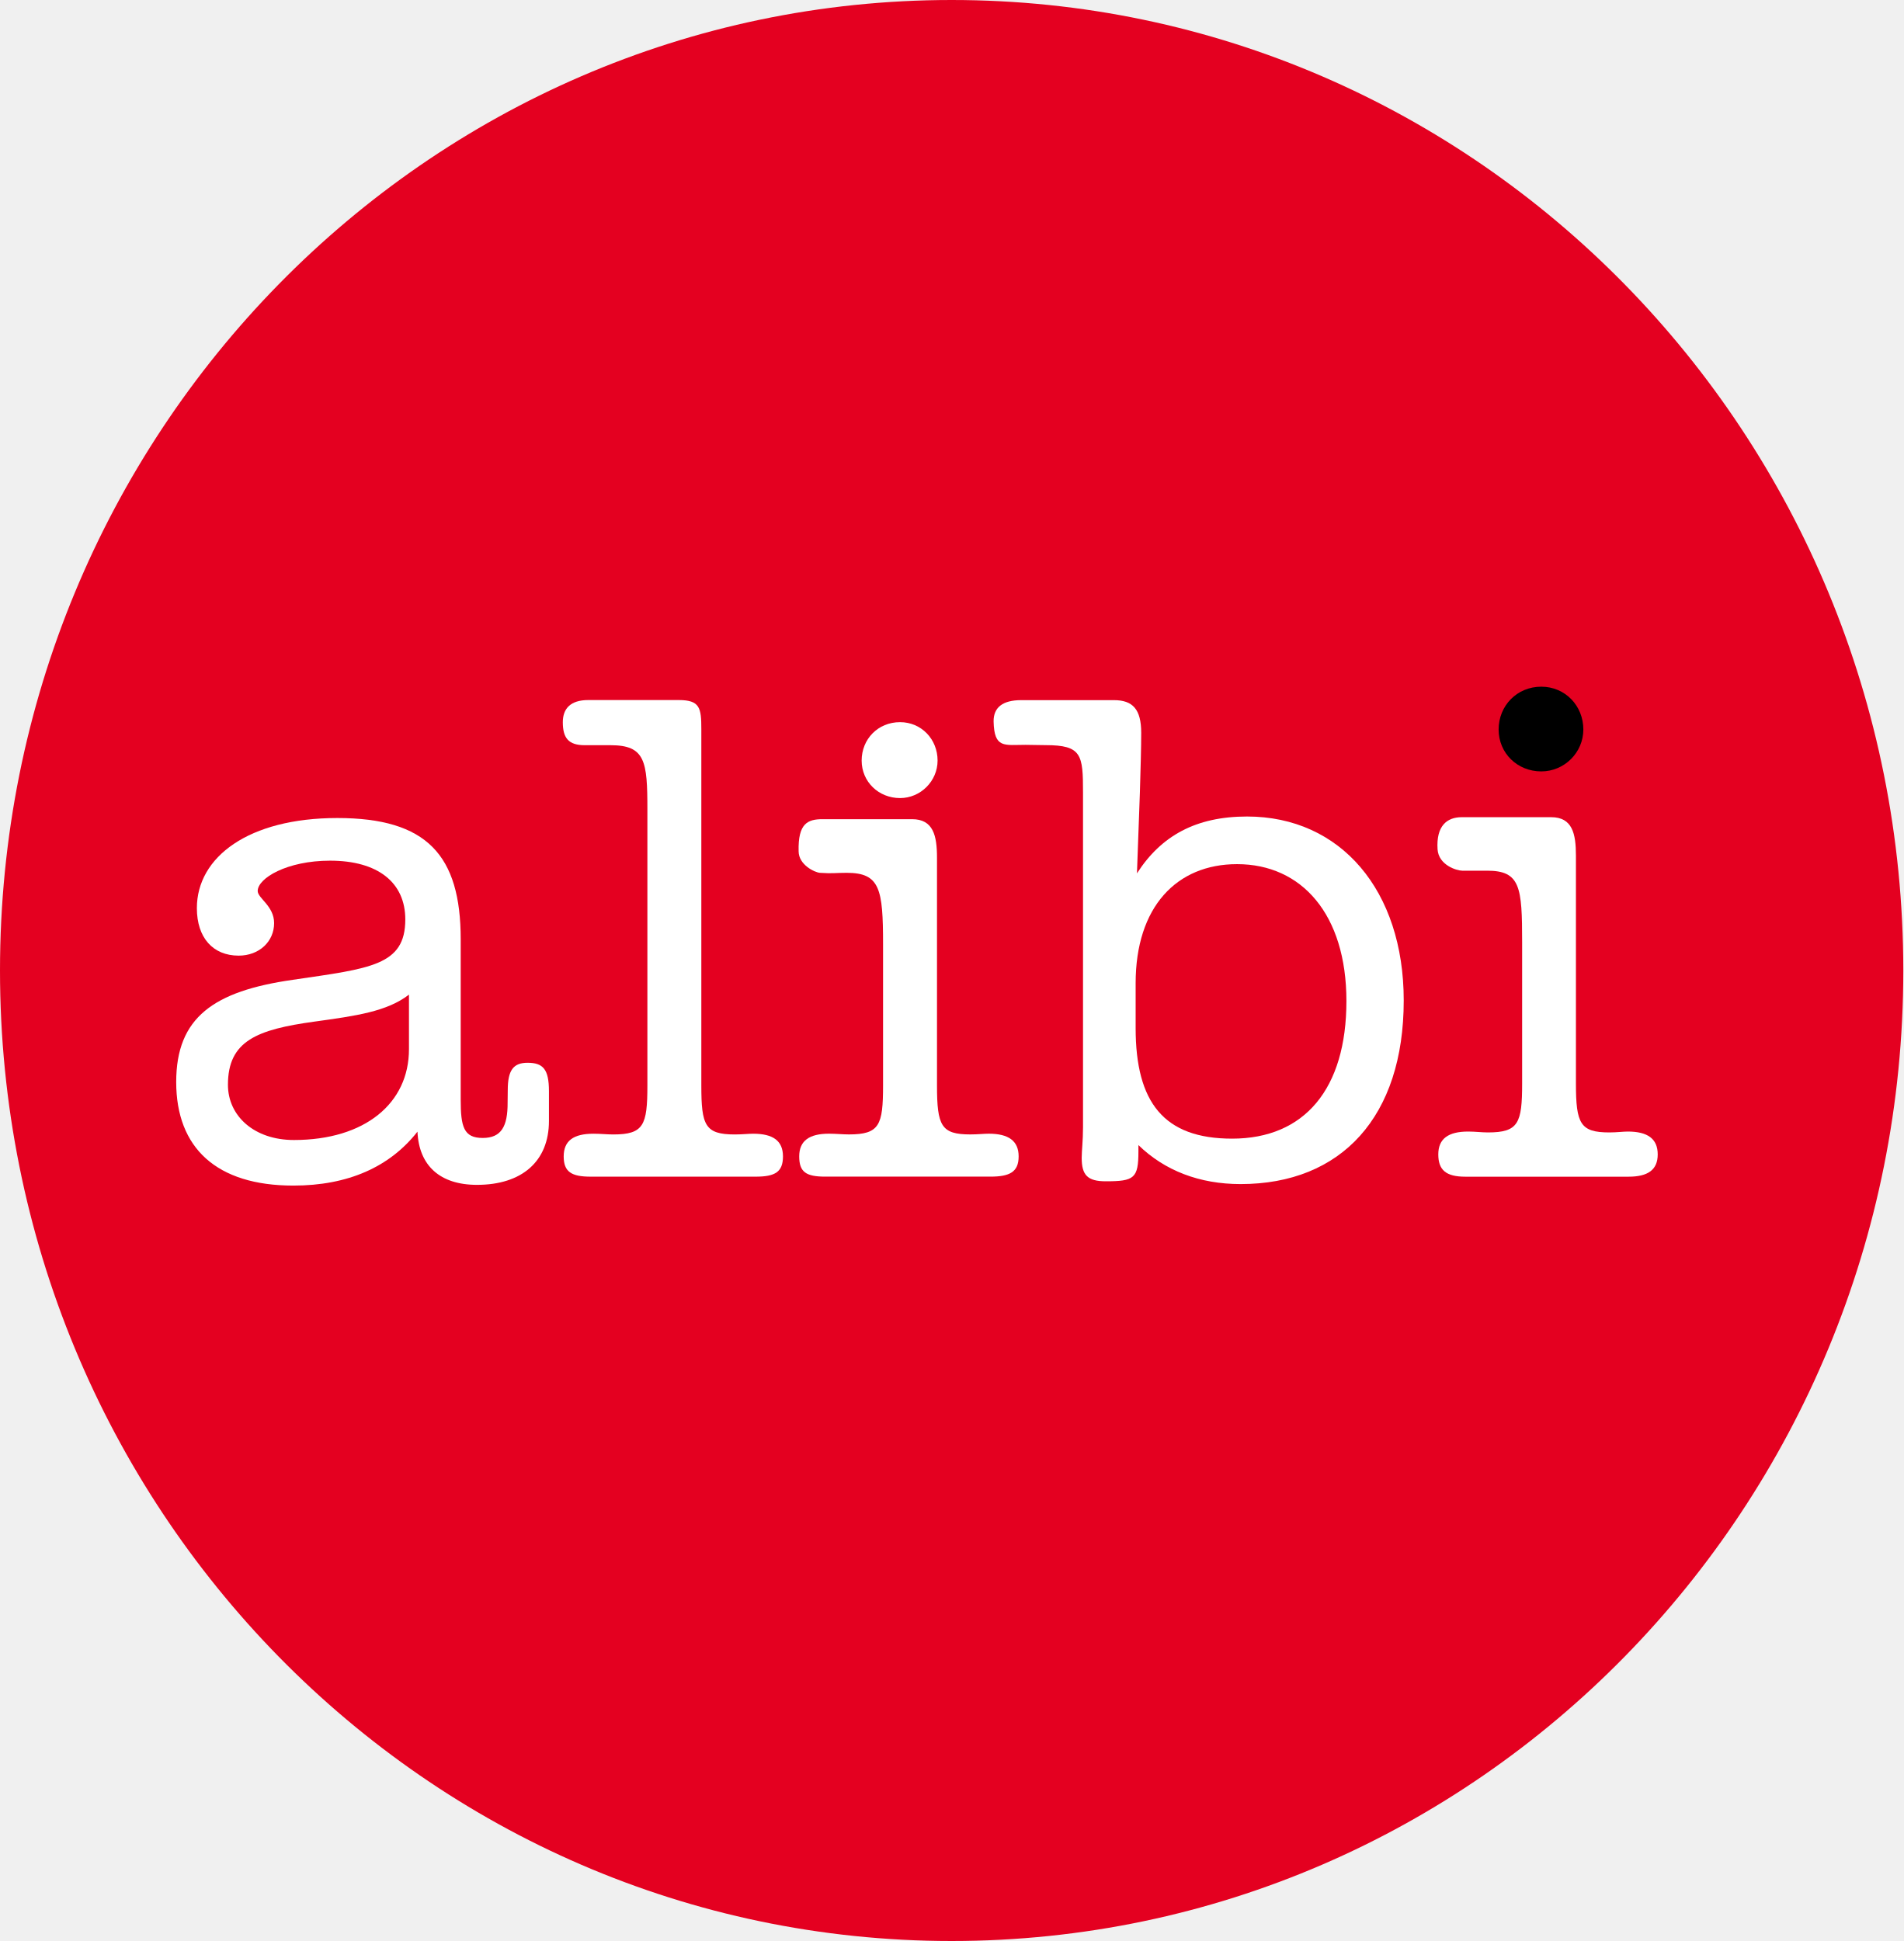
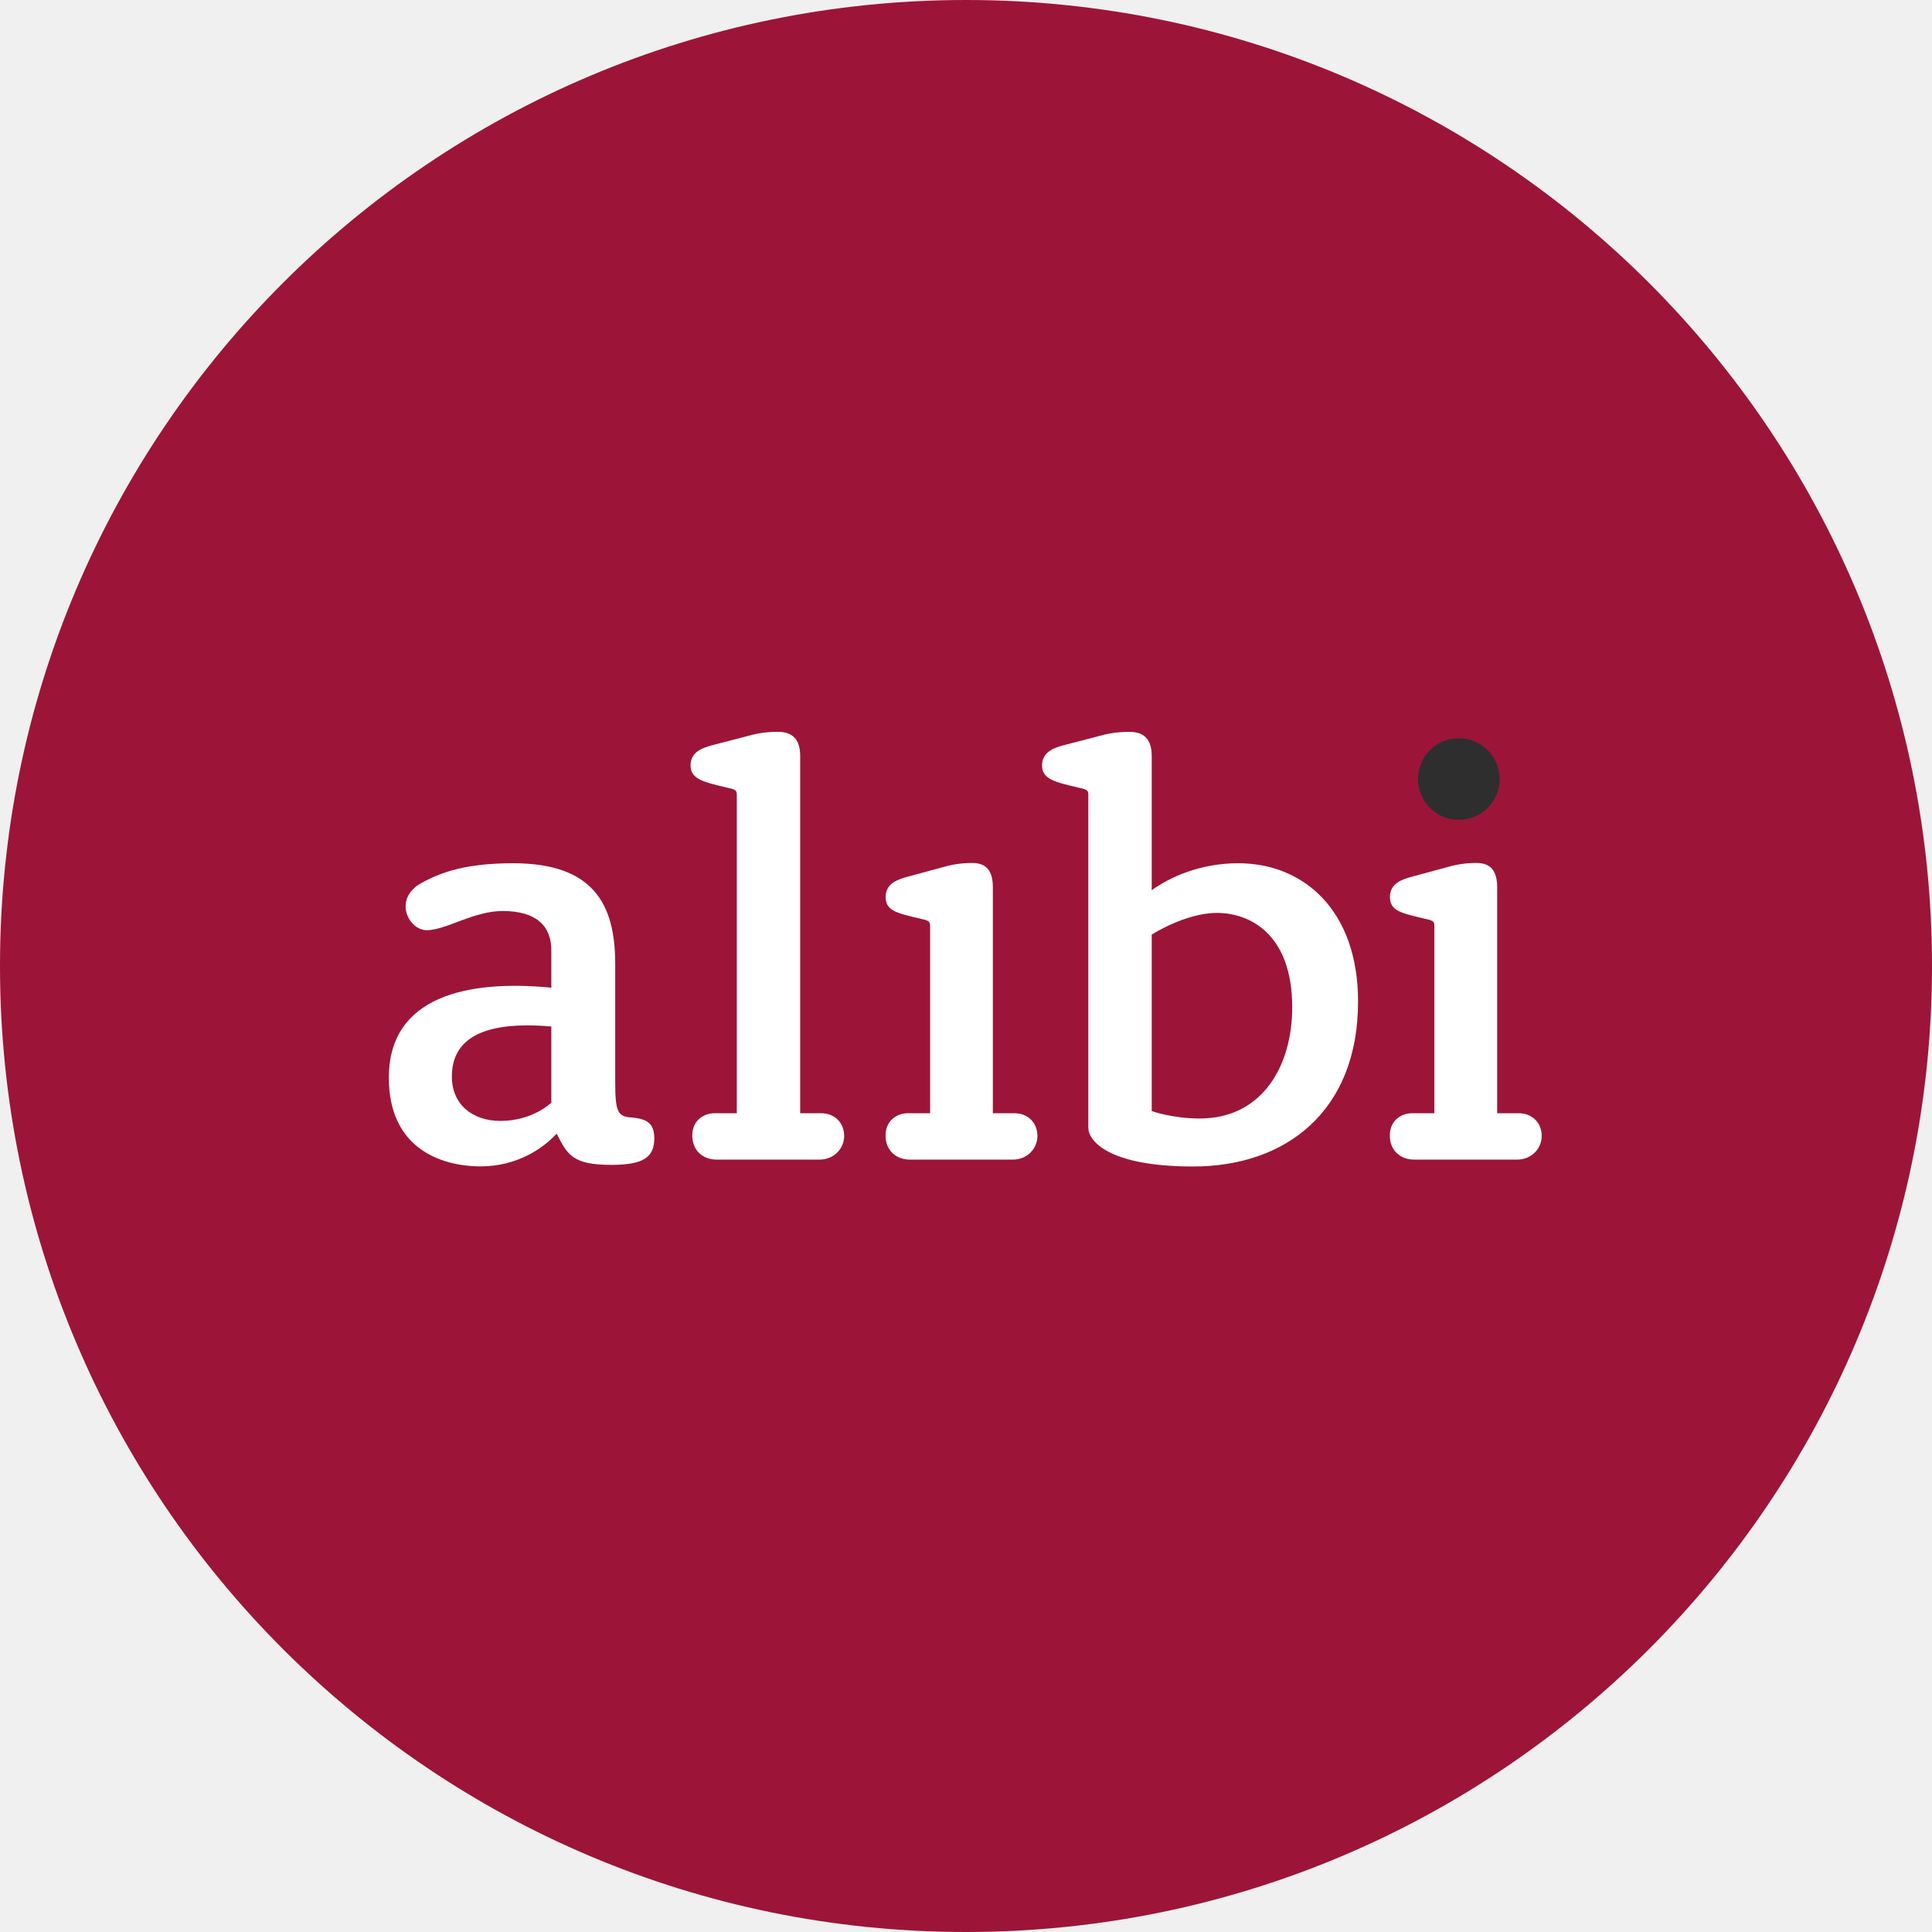
- <svg xmlns="http://www.w3.org/2000/svg" xmlns:xlink="http://www.w3.org/1999/xlink" version="1.0" width="350.999" height="358" id="svg2">
-   <defs id="defs166" />
-   <g transform="translate(-44.40018,-662.3074)" id="layer1">
-     <g transform="matrix(1,0,0,-1,-49.87477,1247.597)" id="g13872" />
-     <g transform="matrix(1,0,0,-1,-49.87477,1247.597)" id="g14024">
-       <use id="use14026" x="0" y="0" width="744.094" height="1052.362" xlink:href="#id24" />
-     </g>
-     <g transform="matrix(1,0,0,-1,-49.87477,1247.597)" id="g22814">
-       <g transform="matrix(0.6000061,0,0,-0.5899963,-6.023621,289.4724)" id="g22816">
-         <path d="m 888.539,-273.918 0.051,0 0,-0.326 -0.051,0 0,0.326 z" id="path22818" style="fill:#ad1015;fill-rule:nonzero;stroke:none" />
-       </g>
-       <g transform="matrix(0.6000061,0,0,-0.5899963,-6.023621,289.4724)" id="g22820">
-         <path d="m 888.59,-280.54 -0.051,0 0,0.643 0.051,0 0,-0.643 z" id="path22822" style="fill:#ad1015;fill-rule:nonzero;stroke:none" />
-       </g>
-       <g transform="matrix(0.6000061,0,0,-0.5899963,-6.023621,289.4724)" id="g22824">
-         <g transform="translate(888.5387,-279.7495)" id="g22826">
-           <path d="m 0,0 0,5.349 0.051,0.042 0,-5.431 L 0.045,-0.036 0,0 z" id="path22828" style="fill:#ad1015;fill-rule:nonzero;stroke:none" />
-         </g>
-       </g>
-     </g>
-     <g transform="matrix(1,0,0,-1,-49.87477,1247.597)" id="g24982">
-       <g transform="matrix(0.6000061,0,0,-0.5899963,-6.023621,289.4724)" id="g24984">
-         <path d="m 888.539,-274.244 0.051,0 0,-0.013 -0.051,0 0,0.013 z" id="path24986" style="fill:#ad1015;fill-rule:nonzero;stroke:none" />
-       </g>
-       <g transform="matrix(0.6000061,0,0,-0.5899963,-6.023621,289.4724)" id="g24988">
-         <g transform="translate(888.5387,-274.3822)" id="g24990">
-           <path d="M 0,0 0.047,0.036 0.051,0.04 0.051,0.023 0,-0.019 0,0 z" id="path24992" style="fill:#ad1015;fill-rule:nonzero;stroke:none" />
-         </g>
-       </g>
-       <g transform="matrix(0.6000061,0,0,-0.5899963,-6.023621,289.4724)" id="g24994">
-         <path d="m 888.539,-279.884 0.051,0 0,-0.014 -0.051,0 0,0.014 z" id="path24996" style="fill:#ad1015;fill-rule:nonzero;stroke:none" />
-       </g>
-       <g transform="matrix(0.6000061,0,0,-0.5899963,-6.023621,289.4724)" id="g24998">
-         <g transform="translate(888.5514,-279.7758)" id="g25000">
-           <path d="m 0,0 -0.013,0.011 0,0.015 0.045,-0.036 0.006,-0.004 0,-0.014 L 0,0 z" id="path25002" style="fill:#ad1015;fill-rule:nonzero;stroke:none" />
-         </g>
-       </g>
-     </g>
-     <g transform="matrix(1,0,0,-1,-49.87477,1247.597)" id="g26910">
-       <g transform="matrix(0.6000061,0,0,-0.5899963,-6.023621,289.4724)" id="g26912">
-         <path d="m 888.59,-279.884 -0.051,0 0,0.012 0.051,0 0,-0.012 z" id="path26914" style="fill:#aa1015;fill-rule:nonzero;stroke:none" />
-       </g>
-       <g transform="matrix(0.6000061,0,0,-0.5899963,-6.023621,289.4724)" id="g26916">
-         <g transform="translate(888.5387,-279.7807)" id="g26918">
-           <path d="m 0,0 0,0.016 0.013,-0.011 0.038,-0.028 0,-0.014 L 0,0 z" id="path26920" style="fill:#aa1015;fill-rule:nonzero;stroke:none" />
-         </g>
-       </g>
-       <g transform="matrix(0.6000061,0,0,-0.5899963,-6.023621,289.4724)" id="g26922">
-         <g transform="translate(888.5387,-274.3822)" id="g26924">
-           <path d="M 0,0 0,0.017 0.009,0.023 0.051,0.058 0.051,0.04 0.047,0.036 0,0 z" id="path26926" style="fill:#aa1015;fill-rule:nonzero;stroke:none" />
-         </g>
-       </g>
-       <g transform="matrix(0.6000061,0,0,-0.5899963,-6.023621,289.4724)" id="g26928">
-         <path d="m 888.539,-274.257 0.051,0 0,-0.013 -0.051,0 0,0.013 z" id="path26930" style="fill:#aa1015;fill-rule:nonzero;stroke:none" />
-       </g>
-     </g>
-     <g transform="matrix(1,0,0,-1,-49.87477,1247.597)" id="g28722">
-       <g transform="matrix(0.6000061,0,0,-0.5899963,-6.023621,289.4724)" id="g28724">
-         <g transform="translate(888.5387,-279.7963)" id="g28726">
-           <path d="m 0,0 0,0.016 0.051,-0.037 0,-0.016 L 0,0 z" id="path28728" style="fill:#a91115;fill-rule:nonzero;stroke:none" />
-         </g>
-       </g>
-       <g transform="matrix(0.6000061,0,0,-0.5899963,-6.023621,289.4724)" id="g28730">
-         <g transform="translate(888.5895,-274.307)" id="g28732">
-           <path d="m 0,0 0,-0.018 -0.042,-0.034 -0.009,-0.007 0,0.017 L 0,0 z" id="path28734" style="fill:#a91115;fill-rule:nonzero;stroke:none" />
-         </g>
-       </g>
-       <g transform="matrix(0.6000061,0,0,-0.5899963,-6.023621,289.4724)" id="g28736">
-         <path d="m 888.539,-274.27 0.051,0 0,-0.013 -0.051,0 0,0.013 z" id="path28738" style="fill:#a91115;fill-rule:nonzero;stroke:none" />
-       </g>
-       <g transform="matrix(0.6000061,0,0,-0.5899963,-6.023621,289.4724)" id="g28740">
-         <path d="m 888.59,-279.872 -0.051,0 0,0.014 0.051,0 0,-0.014 z" id="path28742" style="fill:#a91115;fill-rule:nonzero;stroke:none" />
-       </g>
-     </g>
-     <g transform="matrix(1,0,0,-1,-49.87477,1247.597)" id="g30210">
-       <g transform="matrix(0.6000061,0,0,-0.5899963,-6.023621,289.4724)" id="g30212">
-         <g transform="translate(888.5856,-279.8461)" id="g30214">
-           <path d="m 0,0 -0.047,0.035 0,0.015 0.051,-0.037 0,-0.026 -0.051,0 0,0.013 L 0,0 z" id="path30216" style="fill:#a81116;fill-rule:nonzero;stroke:none" />
-         </g>
-       </g>
-       <g transform="matrix(0.6000061,0,0,-0.5899963,-6.023621,289.4724)" id="g30218">
-         <g transform="translate(888.5836,-274.2953)" id="g30220">
-           <path d="m 0,0 -0.045,0 0,0.013 0.051,0 0,-0.025 -0.051,-0.042 0,0.019 L 0,0 z" id="path30222" style="fill:#a81116;fill-rule:nonzero;stroke:none" />
-         </g>
-       </g>
-     </g>
-     <g transform="matrix(1,0,0,-1,-49.87477,1247.597)" id="g31228">
-       <g transform="matrix(0.6000061,0,0,-0.5899963,-6.023621,289.4724)" id="g31230">
-         <g transform="translate(888.5475,-279.8334)" id="g31232">
-           <path d="m 0,0 -0.009,0.007 0,0.015 0.047,-0.035 -0.047,0 0,0.013 L 0,0 z" id="path31234" style="fill:#a61116;fill-rule:nonzero;stroke:none" />
-         </g>
-       </g>
-       <g transform="matrix(0.6000061,0,0,-0.5899963,-6.023621,289.4724)" id="g31236">
-         <g transform="translate(888.5456,-274.308)" id="g31238">
-           <path d="m 0,0 -0.007,0 0,0.013 0.045,0 -0.045,-0.035 0,0.015 L 0,0 z" id="path31240" style="fill:#a61116;fill-rule:nonzero;stroke:none" />
-         </g>
-       </g>
-     </g>
-     <g transform="matrix(1,0,0,-1,-49.87477,1247.597)" id="g31830">
-       <g transform="matrix(0.6000061,0,0,-0.5899963,-6.023621,289.4724)" id="g31832">
-         <g transform="translate(888.5456,-274.308)" id="g31834">
-           <path d="M 0,0 -0.007,-0.007 -0.007,0 0,0 z" id="path31836" style="fill:#a51116;fill-rule:nonzero;stroke:none" />
-         </g>
-       </g>
-       <g transform="matrix(0.6000061,0,0,-0.5899963,-6.023621,289.4724)" id="g31838">
-         <g transform="translate(888.5475,-279.8334)" id="g31840">
-           <path d="m 0,0 -0.009,0 0,0.007 L 0,0 z" id="path31842" style="fill:#a51116;fill-rule:nonzero;stroke:none" />
-         </g>
-       </g>
-     </g>
-     <g transform="matrix(1,0,0,-1,-49.87477,1247.597)" id="g34536">
-       <g transform="matrix(0.6000061,0,0,-0.5899963,-6.023621,289.4724)" id="g34538">
-         <path d="m 888.539,-273.918 0.051,0 0,-0.326 -0.051,0 0,0.326 z" id="path34540" style="fill:#ad1015;fill-rule:nonzero;stroke:none" />
-       </g>
-       <g transform="matrix(0.6000061,0,0,-0.5899963,-6.023621,289.4724)" id="g34542">
-         <path d="m 888.59,-280.54 -0.051,0 0,0.643 0.051,0 0,-0.643 z" id="path34544" style="fill:#ad1015;fill-rule:nonzero;stroke:none" />
-       </g>
-       <g transform="matrix(0.6000061,0,0,-0.5899963,-6.023621,289.4724)" id="g34546">
-         <g transform="translate(888.5387,-279.7495)" id="g34548">
-           <path d="m 0,0 0,5.349 0.051,0.042 0,-5.431 L 0.045,-0.036 0,0 z" id="path34550" style="fill:#ad1015;fill-rule:nonzero;stroke:none" />
-         </g>
-       </g>
-     </g>
-     <g transform="matrix(1,0,0,-1,-49.87477,1247.597)" id="g36704">
-       <g transform="matrix(0.6000061,0,0,-0.5899963,-6.023621,289.4724)" id="g36706">
-         <path d="m 888.539,-274.244 0.051,0 0,-0.013 -0.051,0 0,0.013 z" id="path36708" style="fill:#ad1015;fill-rule:nonzero;stroke:none" />
-       </g>
-       <g transform="matrix(0.6000061,0,0,-0.5899963,-6.023621,289.4724)" id="g36710">
-         <g transform="translate(888.5387,-274.3822)" id="g36712">
-           <path d="M 0,0 0.047,0.036 0.051,0.04 0.051,0.023 0,-0.019 0,0 z" id="path36714" style="fill:#ad1015;fill-rule:nonzero;stroke:none" />
-         </g>
-       </g>
-       <g transform="matrix(0.6000061,0,0,-0.5899963,-6.023621,289.4724)" id="g36716">
-         <path d="m 888.539,-279.884 0.051,0 0,-0.014 -0.051,0 0,0.014 z" id="path36718" style="fill:#ad1015;fill-rule:nonzero;stroke:none" />
-       </g>
-       <g transform="matrix(0.6000061,0,0,-0.5899963,-6.023621,289.4724)" id="g36720">
-         <g transform="translate(888.5514,-279.7758)" id="g36722">
-           <path d="m 0,0 -0.013,0.011 0,0.015 0.045,-0.036 0.006,-0.004 0,-0.014 L 0,0 z" id="path36724" style="fill:#ad1015;fill-rule:nonzero;stroke:none" />
-         </g>
-       </g>
-     </g>
-     <g transform="matrix(1,0,0,-1,-49.87477,1247.597)" id="g38632">
-       <g transform="matrix(0.6000061,0,0,-0.5899963,-6.023621,289.4724)" id="g38634">
-         <path d="m 888.59,-279.884 -0.051,0 0,0.012 0.051,0 0,-0.012 z" id="path38636" style="fill:#aa1015;fill-rule:nonzero;stroke:none" />
-       </g>
-       <g transform="matrix(0.6000061,0,0,-0.5899963,-6.023621,289.4724)" id="g38638">
-         <g transform="translate(888.5387,-279.7807)" id="g38640">
-           <path d="m 0,0 0,0.016 0.013,-0.011 0.038,-0.028 0,-0.014 L 0,0 z" id="path38642" style="fill:#aa1015;fill-rule:nonzero;stroke:none" />
-         </g>
-       </g>
-       <g transform="matrix(0.6000061,0,0,-0.5899963,-6.023621,289.4724)" id="g38644">
-         <g transform="translate(888.5387,-274.3822)" id="g38646">
-           <path d="M 0,0 0,0.017 0.009,0.023 0.051,0.058 0.051,0.04 0.047,0.036 0,0 z" id="path38648" style="fill:#aa1015;fill-rule:nonzero;stroke:none" />
-         </g>
-       </g>
-       <g transform="matrix(0.6000061,0,0,-0.5899963,-6.023621,289.4724)" id="g38650">
-         <path d="m 888.539,-274.257 0.051,0 0,-0.013 -0.051,0 0,0.013 z" id="path38652" style="fill:#aa1015;fill-rule:nonzero;stroke:none" />
-       </g>
-     </g>
-     <g transform="matrix(1,0,0,-1,-49.87477,1247.597)" id="g40444">
-       <g transform="matrix(0.6000061,0,0,-0.5899963,-6.023621,289.4724)" id="g40446">
-         <g transform="translate(888.5387,-279.7963)" id="g40448">
-           <path d="m 0,0 0,0.016 0.051,-0.037 0,-0.016 L 0,0 z" id="path40450" style="fill:#a91115;fill-rule:nonzero;stroke:none" />
-         </g>
-       </g>
-       <g transform="matrix(0.6000061,0,0,-0.5899963,-6.023621,289.4724)" id="g40452">
-         <g transform="translate(888.5895,-274.307)" id="g40454">
-           <path d="m 0,0 0,-0.018 -0.042,-0.034 -0.009,-0.007 0,0.017 L 0,0 z" id="path40456" style="fill:#a91115;fill-rule:nonzero;stroke:none" />
-         </g>
-       </g>
-       <g transform="matrix(0.6000061,0,0,-0.5899963,-6.023621,289.4724)" id="g40458">
-         <path d="m 888.539,-274.27 0.051,0 0,-0.013 -0.051,0 0,0.013 z" id="path40460" style="fill:#a91115;fill-rule:nonzero;stroke:none" />
-       </g>
-       <g transform="matrix(0.6000061,0,0,-0.5899963,-6.023621,289.4724)" id="g40462">
-         <path d="m 888.59,-279.872 -0.051,0 0,0.014 0.051,0 0,-0.014 z" id="path40464" style="fill:#a91115;fill-rule:nonzero;stroke:none" />
-       </g>
-     </g>
-     <g transform="matrix(1,0,0,-1,-49.87477,1247.597)" id="g41932">
-       <g transform="matrix(0.6000061,0,0,-0.5899963,-6.023621,289.4724)" id="g41934">
-         <g transform="translate(888.5856,-279.8461)" id="g41936">
-           <path d="m 0,0 -0.047,0.035 0,0.015 0.051,-0.037 0,-0.026 -0.051,0 0,0.013 L 0,0 z" id="path41938" style="fill:#a81116;fill-rule:nonzero;stroke:none" />
-         </g>
-       </g>
-       <g transform="matrix(0.6000061,0,0,-0.5899963,-6.023621,289.4724)" id="g41940">
-         <g transform="translate(888.5836,-274.2953)" id="g41942">
-           <path d="m 0,0 -0.045,0 0,0.013 0.051,0 0,-0.025 -0.051,-0.042 0,0.019 L 0,0 z" id="path41944" style="fill:#a81116;fill-rule:nonzero;stroke:none" />
-         </g>
-       </g>
-     </g>
-     <g transform="matrix(1,0,0,-1,-49.87477,1247.597)" id="g42950">
-       <g transform="matrix(0.6000061,0,0,-0.5899963,-6.023621,289.4724)" id="g42952">
-         <g transform="translate(888.5475,-279.8334)" id="g42954">
-           <path d="m 0,0 -0.009,0.007 0,0.015 0.047,-0.035 -0.047,0 0,0.013 L 0,0 z" id="path42956" style="fill:#a61116;fill-rule:nonzero;stroke:none" />
-         </g>
-       </g>
-       <g transform="matrix(0.6000061,0,0,-0.5899963,-6.023621,289.4724)" id="g42958">
-         <g transform="translate(888.5456,-274.308)" id="g42960">
-           <path d="m 0,0 -0.007,0 0,0.013 0.045,0 -0.045,-0.035 0,0.015 L 0,0 z" id="path42962" style="fill:#a61116;fill-rule:nonzero;stroke:none" />
-         </g>
-       </g>
-     </g>
-     <g transform="matrix(1,0,0,-1,-49.87477,1247.597)" id="g43552">
-       <g transform="matrix(0.6000061,0,0,-0.5899963,-6.023621,289.4724)" id="g43554">
-         <g transform="translate(888.5456,-274.308)" id="g43556">
-           <path d="M 0,0 -0.007,-0.007 -0.007,0 0,0 z" id="path43558" style="fill:#a51116;fill-rule:nonzero;stroke:none" />
-         </g>
-       </g>
-       <g transform="matrix(0.6000061,0,0,-0.5899963,-6.023621,289.4724)" id="g43560">
-         <g transform="translate(888.5475,-279.8334)" id="g43562">
-           <path d="m 0,0 -0.009,0 0,0.007 L 0,0 z" id="path43564" style="fill:#a51116;fill-rule:nonzero;stroke:none" />
-         </g>
-       </g>
-     </g>
-     <g transform="matrix(1,0,0,-1,-49.87477,1247.597)" id="g55472">
-       <path d="m 352.682,350.98 0.026,0 0,3.973 -0.026,0 0,-3.973 z" id="path55474" style="fill:#ed1c24;fill-rule:nonzero;stroke:none" />
-     </g>
-     <g transform="matrix(1,0,0,-1,-49.87477,1247.597)" id="g56536">
-       <path d="m 356.665,350.98 0.031,0 0,0.196 -0.031,0 0,-0.196 z" id="path56538" style="fill:#ad1015;fill-rule:nonzero;stroke:none" />
-     </g>
-     <g transform="matrix(1,0,0,-1,-49.87477,1247.597)" id="g62150">
-       <path d="m 352.682,350.98 0.026,0 0,3.973 -0.026,0 0,-3.973 z" id="path62152" style="fill:#ed1c24;fill-rule:nonzero;stroke:none" />
-     </g>
-     <g transform="matrix(1,0,0,-1,-49.87477,1247.597)" id="g63214">
-       <path d="m 356.665,350.98 0.031,0 0,0.196 -0.031,0 0,-0.196 z" id="path63216" style="fill:#ad1015;fill-rule:nonzero;stroke:none" />
-     </g>
-     <g transform="matrix(1,0,0,-1,228.6098,857.6227)" id="g68940">
-       <path d="M 0,0 -0.376,0" id="path68942" style="fill:#050606;fill-rule:nonzero;stroke:none" />
-     </g>
-     <g transform="matrix(1,0,0,-1,233.4099,857.6227)" id="g68948">
-       <path d="M 0,0 -0.376,0" id="path68950" style="fill:#050606;fill-rule:nonzero;stroke:none" />
-     </g>
-     <g transform="matrix(1,0,0,-1,491.4301,900.3481)" id="g70384">
-       <path d="M 0,0 9.029,0 0,0 z" id="path70386" style="fill:#ffffff;fill-rule:nonzero;stroke:none" />
-     </g>
-     <g transform="matrix(1,0,0,-1,397.5278,933.4817)" id="g70508">
-       <path d="M 0,0 -0.215,0" id="path70510" style="fill:#000000;fill-rule:nonzero;stroke:none" />
-     </g>
-     <g transform="matrix(1,0,0,-1,400.2816,933.4817)" id="g70512">
-       <path d="M 0,0 -0.215,0" id="path70514" style="fill:#000000;fill-rule:nonzero;stroke:none" />
-     </g>
-     <g transform="matrix(27.03111,0,0,-27.03111,44.40018,841.3074)" id="g76208" style="fill:#e40020;fill-opacity:1">
-       <path d="m 0,0 c 0,-3.657 2.908,-6.622 6.492,-6.622 3.586,0 6.493,2.965 6.493,6.622 0,3.658 -2.907,6.622 -6.493,6.622 C 2.908,6.622 0,3.658 0,0" id="path76210" style="fill:#e40020;fill-opacity:1;fill-rule:nonzero;stroke:none" />
-     </g>
-     <g transform="matrix(27.03111,0,0,-27.03111,119.8197,845.7567)" id="g76212">
-       <path d="m 0,0 c -0.15,-0.116 -0.362,-0.145 -0.644,-0.184 -0.392,-0.054 -0.591,-0.131 -0.591,-0.431 0,-0.213 0.179,-0.377 0.45,-0.377 C -0.3,-0.992 0,-0.741 0,-0.373 L 0,0 z m -0.789,-1.303 c -0.524,0 -0.799,0.257 -0.799,0.707 0,0.441 0.257,0.62 0.795,0.697 0.531,0.078 0.768,0.097 0.768,0.412 0,0.252 -0.187,0.401 -0.513,0.401 -0.295,0 -0.494,-0.12 -0.494,-0.207 0,-0.049 0.112,-0.102 0.112,-0.219 0,-0.125 -0.101,-0.222 -0.242,-0.222 -0.175,0 -0.285,0.122 -0.285,0.324 0,0.349 0.353,0.615 0.958,0.615 0.61,0 0.842,-0.252 0.842,-0.828 l 0,-1.094 c 0,-0.184 0.02,-0.261 0.15,-0.261 0.126,0 0.171,0.077 0.17,0.242 l 0.001,0.084 c 0,0.136 0.038,0.187 0.135,0.187 0.106,0 0.146,-0.044 0.146,-0.194 l 0,-0.203 c 0,-0.276 -0.185,-0.436 -0.491,-0.436 -0.252,0 -0.396,0.131 -0.406,0.363 -0.189,-0.241 -0.474,-0.368 -0.847,-0.368" id="path76214" style="fill:#ffffff;fill-rule:nonzero;stroke:none" />
-     </g>
-     <g transform="matrix(27.03111,0,0,-27.03111,163.7885,812.6463)" id="g76216">
-       <path d="m 0,0 0,0.038 c 0,0.33 -0.014,0.439 -0.252,0.439 l -0.176,0 c -0.111,0 -0.149,0.05 -0.149,0.157 0,0.092 0.052,0.151 0.173,0.151 l 0.238,0 0.38,0 c 0.145,0 0.154,-0.054 0.154,-0.199 l 0,-2.431 c 0,-0.271 0.024,-0.334 0.228,-0.334 0.053,0 0.092,0.005 0.126,0.005 0.135,0 0.203,-0.048 0.203,-0.155 0,-0.106 -0.054,-0.138 -0.186,-0.138 l -0.529,0 -0.597,0 c -0.13,0 -0.184,0.032 -0.184,0.138 0,0.107 0.067,0.155 0.203,0.155 0.049,0 0.092,-0.005 0.135,-0.005 0.208,0 0.233,0.063 0.233,0.334 L 0,0 z" id="path76218" style="fill:#ffffff;fill-rule:nonzero;stroke:none" />
-     </g>
-     <g transform="matrix(27.03111,0,0,-27.03111,210.3847,795.5032)" id="g76220">
-       <path d="m 0,0 c 0.145,0 0.256,-0.116 0.256,-0.262 0,-0.14 -0.116,-0.256 -0.256,-0.256 -0.146,0 -0.262,0.111 -0.262,0.256 C -0.262,-0.116 -0.151,0 0,0 m -0.116,-1.515 c 0,0.377 -0.021,0.487 -0.248,0.487 -0.082,0 -0.093,-0.006 -0.183,0 -0.037,0.003 -0.144,0.055 -0.145,0.146 -0.005,0.193 0.063,0.22 0.164,0.22 l 0.279,0 0.331,0 c 0.145,0 0.17,-0.113 0.17,-0.263 l 0,-1.554 c 0,-0.276 0.029,-0.334 0.227,-0.334 0.053,0 0.092,0.005 0.126,0.005 0.135,0 0.204,-0.049 0.204,-0.155 0,-0.107 -0.062,-0.138 -0.193,-0.138 l -0.528,0 -0.599,0 c -0.13,0 -0.177,0.031 -0.177,0.138 0,0.106 0.068,0.155 0.203,0.155 0.049,0 0.092,-0.005 0.136,-0.005 0.209,0 0.233,0.063 0.233,0.334 l 0,0.964 z" id="path76222" style="fill:#ffffff;fill-rule:nonzero;stroke:none" />
-     </g>
-     <g transform="matrix(27.03111,0,0,-27.03111,253.8291,851.9117)" id="g76224">
-       <path d="m 0,0 c 0,-0.509 0.193,-0.755 0.658,-0.755 0.494,0 0.78,0.339 0.78,0.939 0,0.591 -0.305,0.934 -0.746,0.934 C 0.28,1.118 0,0.827 0,0.305 L 0,0 z m -0.204,-1.046 c -0.125,0 -0.164,0.043 -0.164,0.16 0,0.048 0.009,0.116 0.009,0.209 l 0,2.284 c 0,0.257 -0.008,0.323 -0.255,0.323 -0.048,0 -0.094,0.002 -0.137,0.002 -0.145,0 -0.214,-0.026 -0.218,0.16 -0.001,0.096 0.063,0.145 0.188,0.145 0.088,0 0.183,0 0.305,0 l 0.328,0 c 0.129,0 0.186,-0.063 0.186,-0.223 0,-0.102 -0.004,-0.238 -0.009,-0.407 L 0.009,1.055 c 0.165,0.257 0.403,0.388 0.751,0.388 0.639,0 1.069,-0.505 1.069,-1.255 0,-0.793 -0.425,-1.253 -1.113,-1.253 -0.281,0 -0.518,0.092 -0.697,0.266 l 0,-0.043 c 0,-0.184 -0.029,-0.204 -0.223,-0.204" id="path76226" style="fill:#ffffff;fill-rule:nonzero;stroke:none" />
-     </g>
-     <g transform="matrix(27.03111,0,0,-27.03111,325.1047,836.0877)" id="g76228">
-       <path d="m 0,0 c 0,0.377 -0.012,0.488 -0.239,0.488 l -0.17,0 c -0.036,0 -0.161,0.037 -0.168,0.146 -0.01,0.161 0.065,0.219 0.165,0.219 l 0.279,0 0.331,0 c 0.145,0 0.169,-0.113 0.169,-0.262 l 0,-1.555 c 0,-0.275 0.03,-0.334 0.228,-0.334 0.053,0 0.093,0.006 0.126,0.006 0.135,0 0.204,-0.049 0.204,-0.156 0,-0.106 -0.068,-0.152 -0.199,-0.152 l -0.52,0 -0.594,0 c -0.132,0 -0.184,0.046 -0.184,0.152 0,0.107 0.068,0.156 0.204,0.156 0.048,0 0.091,-0.006 0.135,-0.006 0.208,0 0.233,0.063 0.233,0.334 L 0,0 z" id="path76230" style="fill:#ffffff;fill-rule:nonzero;stroke:none" />
-     </g>
-     <g transform="matrix(27.03111,0,0,-27.03111,328.635,788.9616)" id="g76232" style="fill:#000000">
-       <path d="m 0,0 c 0.163,0 0.287,-0.13 0.287,-0.292 0,-0.157 -0.129,-0.286 -0.287,-0.286 -0.163,0 -0.291,0.124 -0.291,0.286 C -0.291,-0.13 -0.166,0 0,0" id="path76234" style="fill:#000000;fill-rule:nonzero;stroke:none" />
-     </g>
+ <svg xmlns="http://www.w3.org/2000/svg" height="600" width="600" version="1.1" viewBox="0 0 158.75 158.75">
+   <circle stroke-width="1.111" fill-rule="evenodd" cy="79.375" cx="79.375" r="79.375" fill="#9c1538" />
+   <g stroke-width="1.111" fill="#fff">
+     <path d="m42.16 70.931c-3.851 0-5.921 0.731-7.539 1.629-0.576 0.3-1.294 0.95-1.294 1.927 0 0.934 0.771 1.946 1.743 1.946 1.559 0 3.85-1.577 6.232-1.577 2.757 0 4 1.223 4 3.229v3.073c-6.863-0.67-13.351 0.685-13.351 7.403 0 5.766 4.237 7.277 7.545 7.277 2.953 0 5.086-1.433 6.244-2.689 0.867 1.678 1.24 2.567 4.483 2.567 2.651 0 3.539-0.622 3.539-2.189 0-1.322-0.738-1.6-1.835-1.7-1.129-0.078-1.376-0.367-1.376-2.889v-9.748c0-4.887-1.787-8.259-8.391-8.259zm1.18 13.323c0.607 0 1.261 0.032 1.962 0.092v6.259s-1.514 1.5-4.183 1.5c-2.318 0-3.989-1.367-3.989-3.644 0-2.728 1.961-4.205 6.21-4.207z" />
+     <path d="m72.765 93.305c0-1.278 0.991-1.833 1.833-1.833h1.827v-15.413c0-0.307-0.084-0.423-0.722-0.552-1.959-0.468-2.931-0.638-2.931-1.804 0-1.153 1.094-1.457 1.666-1.625l3.307-0.898s0.899-0.272 2.12-0.272c1.18 0 1.717 0.626 1.717 2.019v18.545h1.771c1.115 0 1.891 0.788 1.891 1.866 0 1.067-0.868 1.945-2.005 1.945h-8.471c-1.152 0-2.003-0.767-2.003-1.978z" />
+     <path d="m56.883 93.305c0-1.278 0.99-1.833 1.832-1.833h1.828v-26.184c0-0.307-0.084-0.424-0.723-0.551-1.958-0.469-3.079-0.683-3.079-1.848 0-1.154 1.094-1.457 1.667-1.625l3.455-0.897s0.829-0.234 2.049-0.234c1.181 0 1.838 0.588 1.838 1.981v29.358h1.721c1.115 0 1.891 0.788 1.891 1.866 0 1.067-0.868 1.945-2.005 1.945h-8.47c-1.153 0-2.004-0.767-2.004-1.978z" />
+     <path d="m114.2 93.305c0-1.278 0.99-1.833 1.83-1.833h1.83v-15.413c0-0.307-0.08-0.423-0.72-0.552-1.96-0.468-2.93-0.638-2.93-1.804 0-1.153 1.09-1.457 1.66-1.625l3.31-0.898s0.9-0.272 2.12-0.272c1.18 0 1.72 0.626 1.72 2.019v18.545h1.77c1.11 0 1.89 0.788 1.89 1.866 0 1.067-0.87 1.945-2.01 1.945h-8.47c-1.15 0-2-0.767-2-1.978z" />
  </g>
+   <circle stroke-width="1.111" fill-rule="evenodd" cy="64.013" cx="119.87" r="3.355" fill="#2e2e2e" />
+   <path stroke-width="1.111" fill="#fff" d="m92.798 60.136c-1.22 0-2.054 0.23-2.054 0.23l-3.452 0.897c-0.573 0.168-1.67 0.476-1.67 1.629 0 1.166 1.121 1.378 3.08 1.847 0.637 0.128 0.724 0.24 0.724 0.546v27.387c0 0.988 1.507 3.177 8.621 3.177 7.603 0 13.543-4.533 13.543-13.557 0-7.47-4.45-11.361-9.85-11.361-3.169 0-5.648 1.169-7.105 2.216v-11.033c0-1.393-0.656-1.978-1.837-1.978zm7.202 14.876c2.67 0 6.18 1.715 6.18 7.752 0 4.83-2.46 9.141-7.598 9.141-2.272 0-3.947-0.611-3.947-0.611v-14.499s2.76-1.783 5.365-1.783z" />
</svg>
